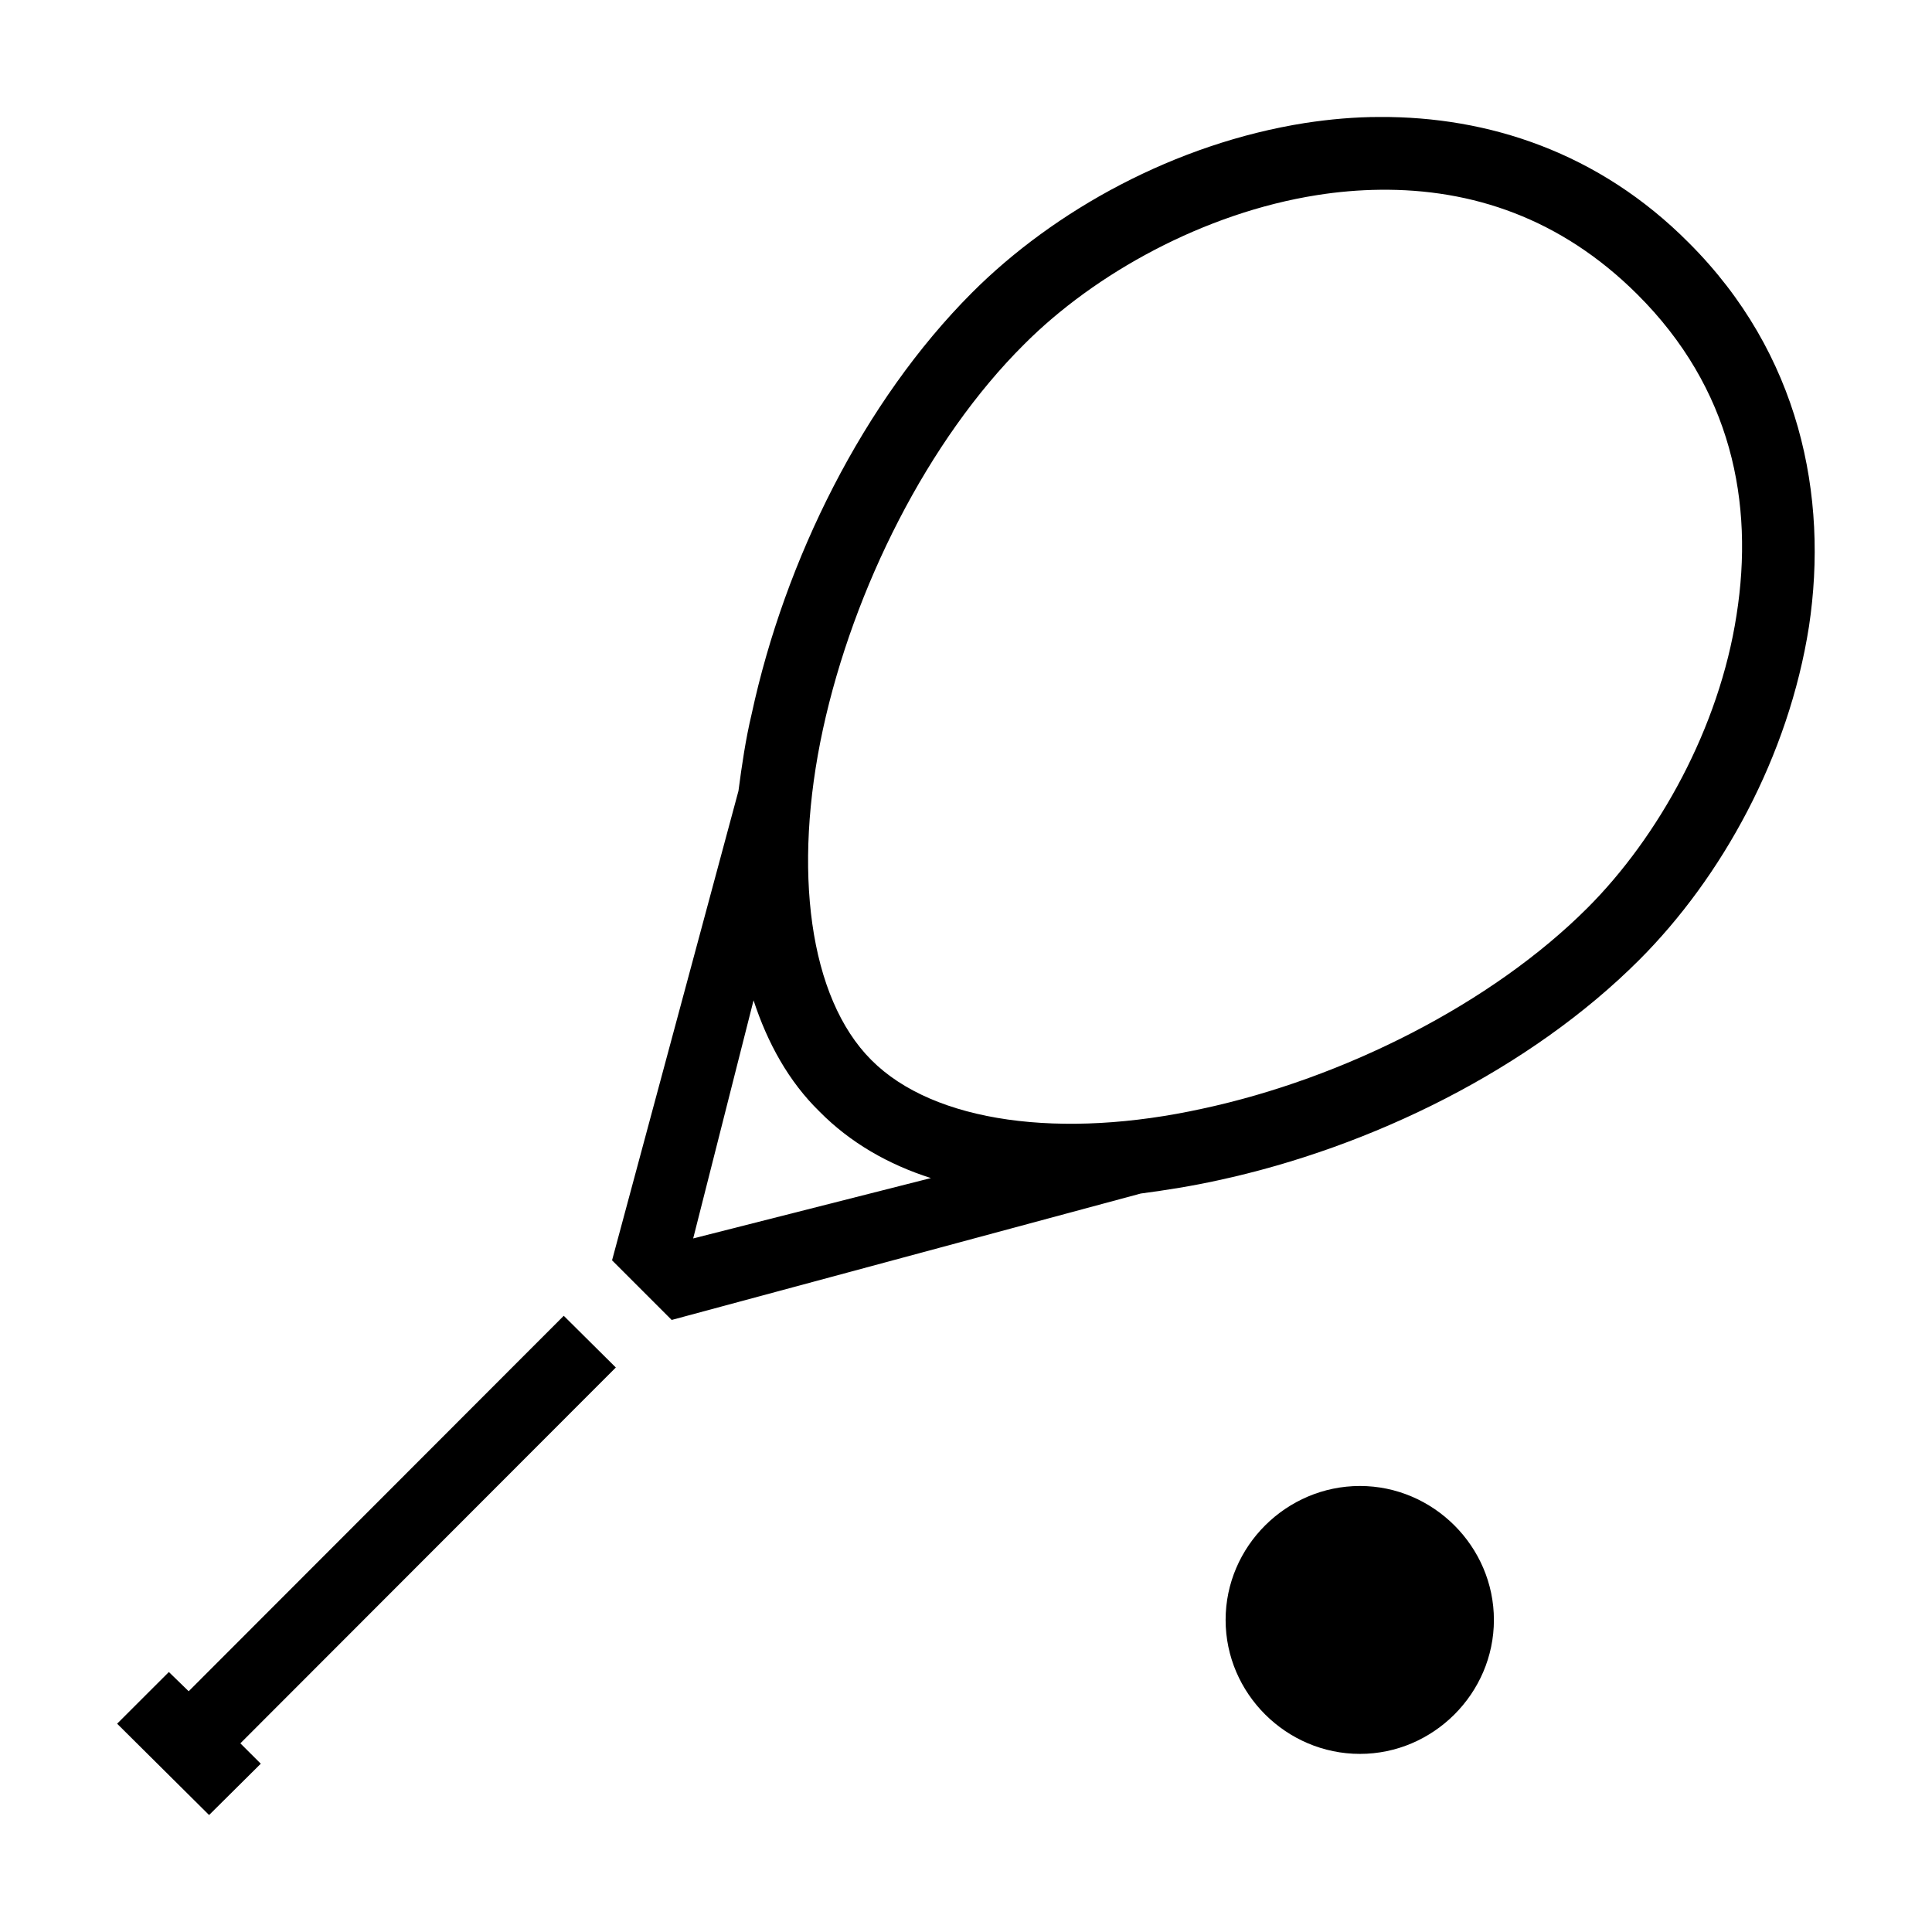
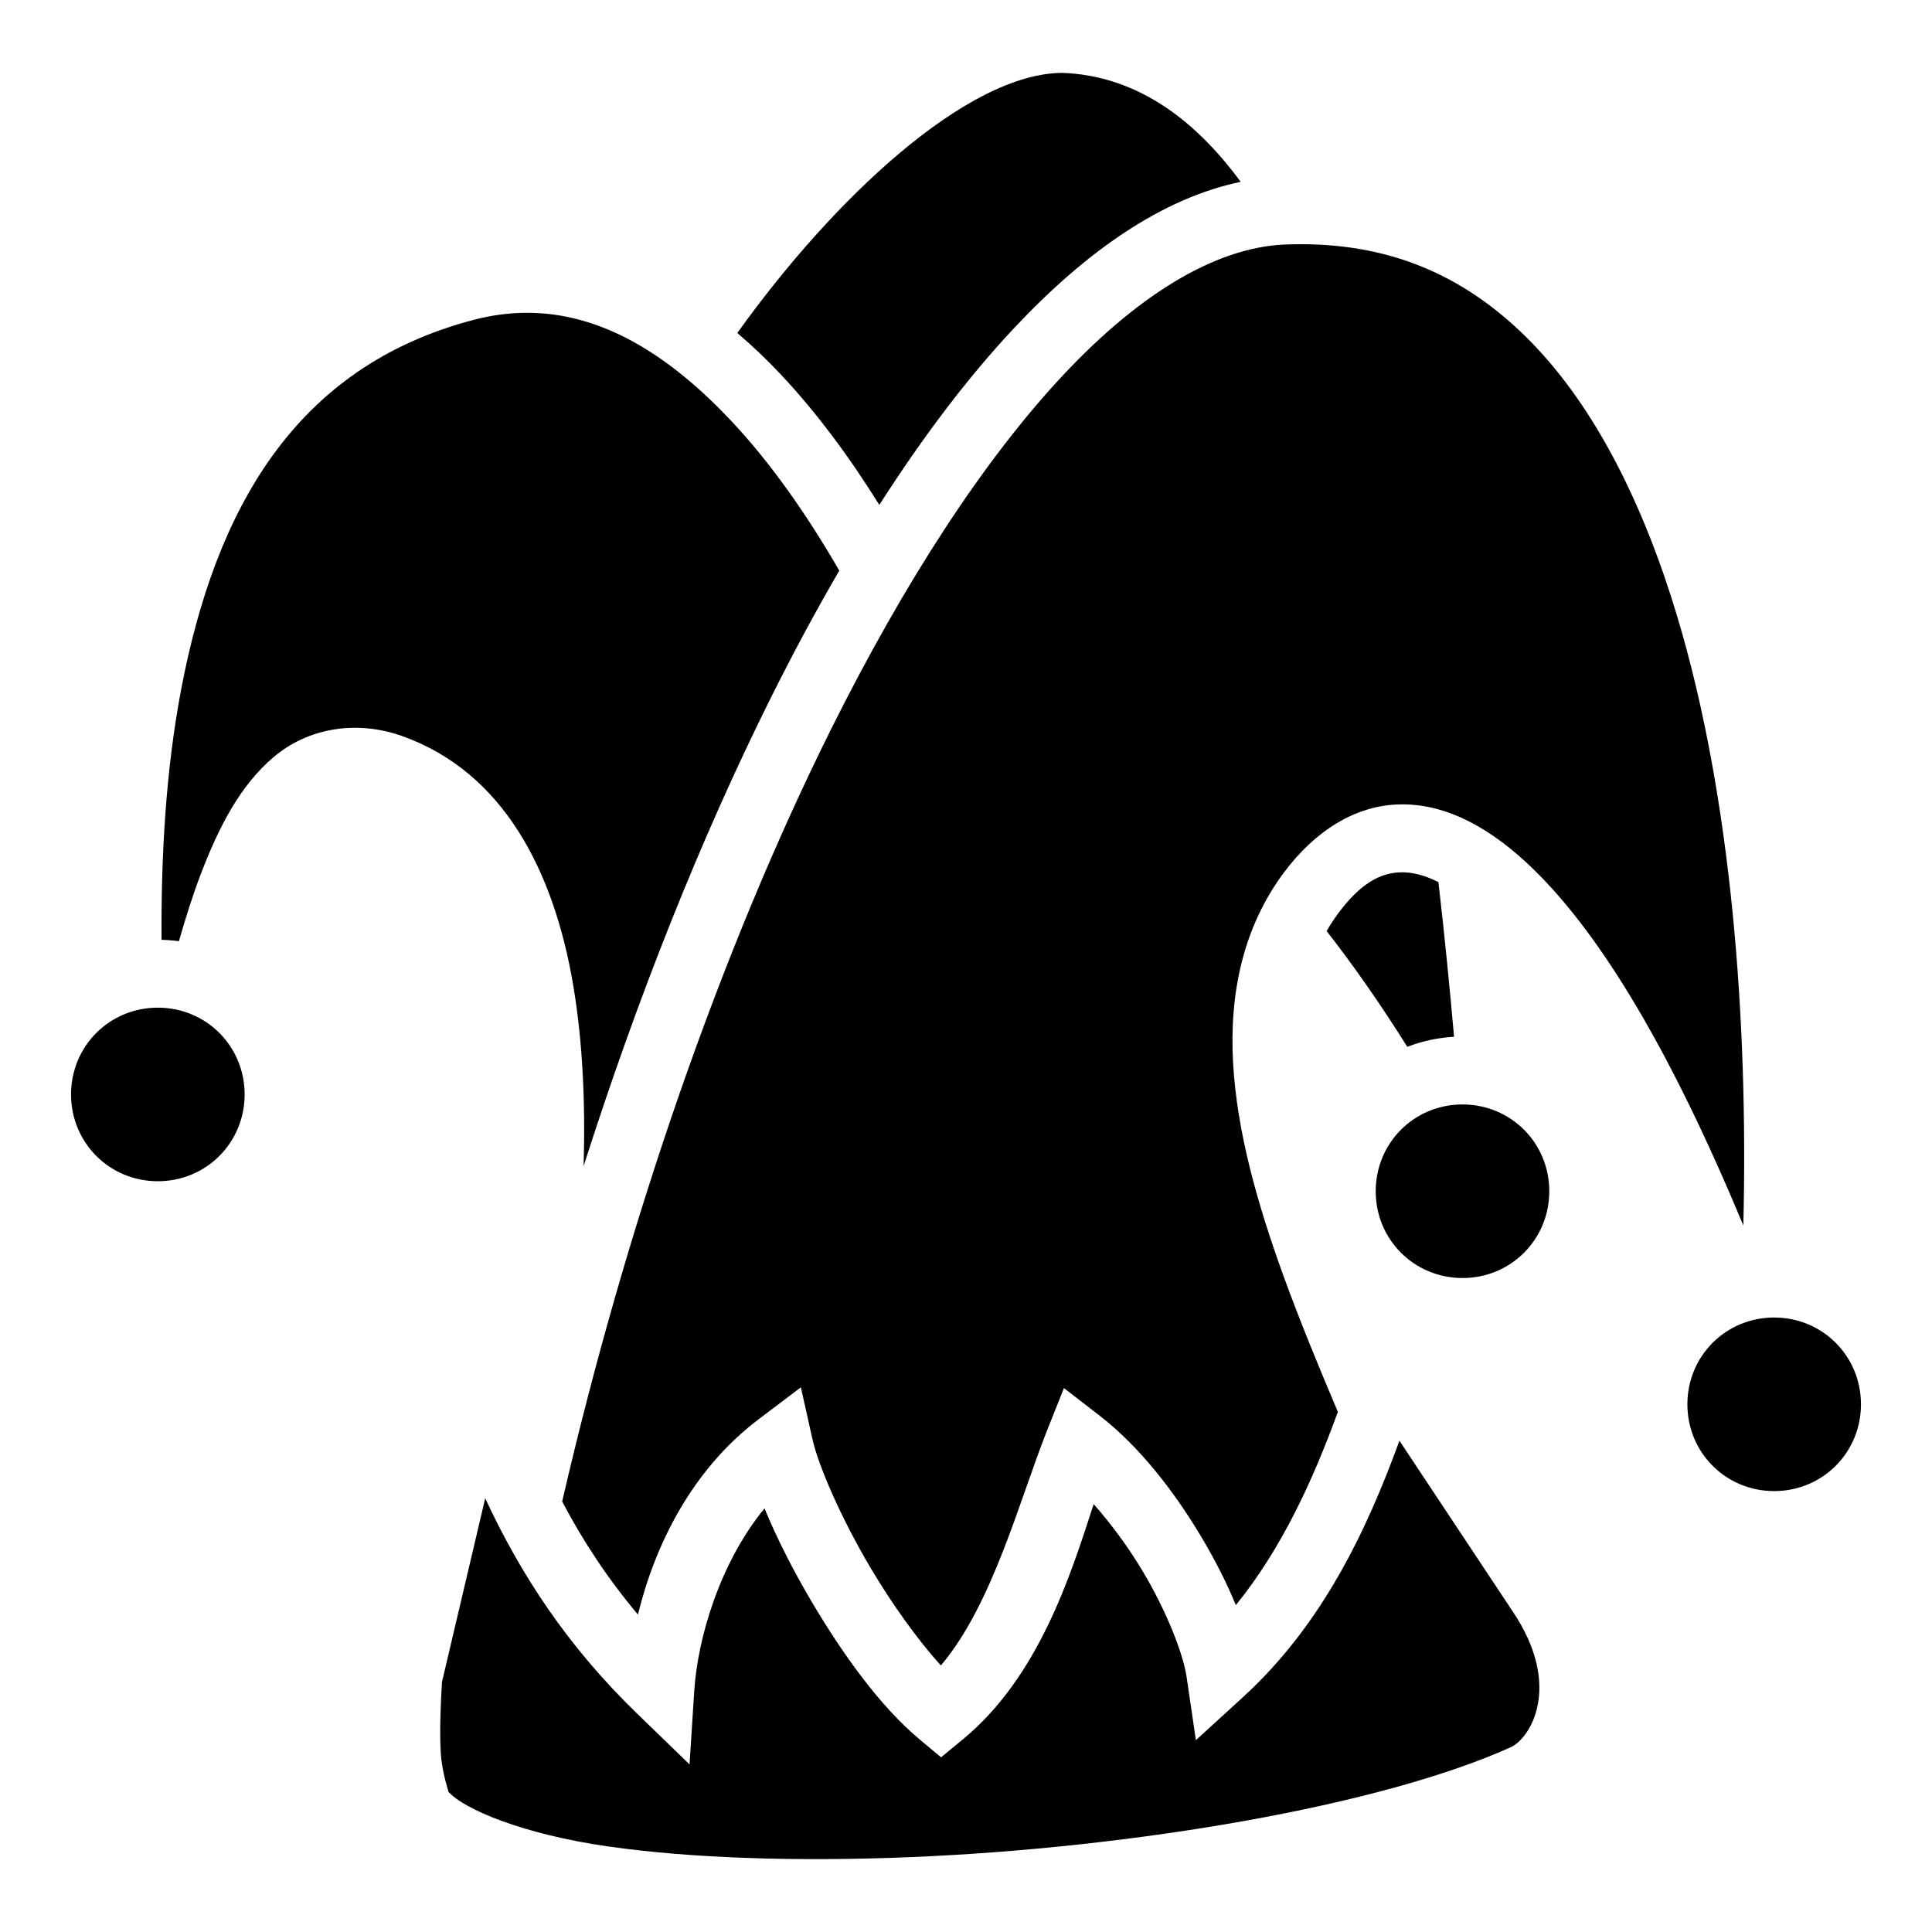
<svg xmlns="http://www.w3.org/2000/svg" viewBox="0 0 512 512" fill="currentColor">
-   <path fill="currentColor" d="M365.6 31c-6.6 0-13.2.6-19.7 1.59c-34.5 5.44-66.5 23.14-88.3 44.96c-28.8 28.85-49.6 70.85-58.4 111.65c-1.6 6.7-2.6 13.6-3.5 20.4L162.2 334l15.8 15.8l124.3-33.5c6.8-.9 13.7-2 20.5-3.5c40.8-8.8 82.8-29.6 111.6-58.4c21.9-21.9 39.6-53.9 45-88.4c5.2-34.5-2.4-72.3-31.9-101.71c-23.8-23.93-53.1-33.44-81.9-33.29m.1 19.29c24.3-.28 47.9 7.49 68.2 27.71c25 24.9 31 55.2 26.3 85c-4.6 29.9-20.7 58.8-39.5 77.6c-25.4 25.4-64.7 45.2-102 53.2c-37.2 8.2-71.2 3.8-87.8-12.9c-16.5-16.5-20.9-50.4-12.8-87.7c8.1-37.2 27.8-76.6 53.3-101.94c18.7-18.78 47.7-34.84 77.6-39.55c5.5-.88 11.2-1.36 16.7-1.42m-166 214.81c3.7 11.3 9.3 21.5 17.5 29.5c8.1 8.2 18.2 14 29.5 17.6l-63 16zm-50.3 83.6L50 448.2l-5.25-5.1l-13.71 13.7L55.41 481l13.7-13.6l-5.41-5.4l99.5-99.6zm211 45.1c-19.5 0-35.6 16-35.6 35.5s16.1 35.5 35.6 35.5c19.4 0 35.5-16 35.5-35.5s-16.1-35.5-35.5-35.5" />
+   <path fill="currentColor" d="M281.49 19.312c-25.16.153-60.41 33.046-86.097 68.937a143 143 0 0 1 11.492 10.948c9.436 10.03 18.148 21.76 26.144 34.612c11.52-18.005 23.463-33.81 35.724-46.87c19.07-20.313 39.165-34.398 60.04-38.75c-12.726-17.32-28.263-28.186-47.304-28.878zm62.834 45.406q-1.244.006-2.506.04l-.062.003l-.063.003c-18.105.263-38.738 12.047-59.816 34.498c-21.08 22.452-42.23 55.034-61.672 94.063c-28.845 57.905-53.972 129.98-71.225 204.586c5.495 10.445 12.004 20.354 20.075 29.96c4.482-18.25 14.135-38.246 32.02-51.773l11.165-8.445l3.05 13.664c1.618 7.257 7.71 21.177 15.42 34.185c5.756 9.713 12.564 19.186 18.634 25.864c13.73-16.182 20.832-43.925 28.193-62.412l4.42-11.097l9.45 7.308c10.392 8.04 19.526 19.733 26.765 31.813c3.71 6.193 6.887 12.395 9.336 18.402c12.077-14.887 20.38-32.92 27.04-51.215c-5.102-12.048-10.1-24.147-14.43-36.09c-6.996-19.307-12.32-38.26-13.337-56.4c-1.015-18.14 2.522-35.792 13.533-50.525c7.97-10.666 18.658-17.79 30.794-17.98c12.137-.187 23.963 6.146 35.348 17.265c18.01 17.59 36.405 48.284 55.545 94.338c1.338-54.69-3.184-113.508-17.436-161.142c-8.99-30.052-21.805-55.49-38.615-72.785c-16.285-16.753-35.92-26.245-61.626-26.125zm-205.11 18.18c-4.463.04-8.997.646-13.614 1.85c-47.61 12.428-68.494 50.477-77.536 97.667c-4.09 21.355-5.4 44.255-5.253 66.65q2.336.055 4.602.368c1.754-6.153 3.62-12.048 5.688-17.498c4.876-12.862 10.612-23.867 19.453-31.336c8.84-7.47 21.574-9.996 34.144-5.492c26.76 9.59 40.14 35.794 45.24 66.176c2.492 14.844 3.214 31.024 2.723 47.744c14.29-44.75 31.076-86.877 49.434-123.73c5.95-11.945 12.066-23.322 18.32-34.076c-8.792-15.234-18.415-28.824-28.64-39.692c-15.944-16.95-32.47-27.154-50.124-28.486q-2.206-.166-4.437-.146zm232.173 148.27c-5.544.085-10.803 2.923-16.655 10.753a49 49 0 0 0-3.164 4.817c7.204 9.21 14.374 19.512 21.377 30.682a40.5 40.5 0 0 1 12.393-2.665c-1.107-12.588-2.46-26.452-4.14-40.98c-3.758-1.902-7.04-2.65-9.81-2.608zm-329.56 35.87c-12.81 0-23 10.19-23 23s10.19 23 23 23c12.808 0 23-10.19 23-23s-10.192-23-23-23m345.75 25.652c-12.808 0-23 10.19-23 23s10.192 23 23 23c12.81 0 23-10.19 23-23s-10.19-23-23-23m82.597 56.465c-12.81 0-23 10.19-23 23s10.19 23 23 23s23-10.19 23-23s-10.19-23-23-23m-99.31 32.643c-8.713 23.945-20.526 48.82-41.428 67.93l-12.512 11.437l-2.465-16.77c-.916-6.226-5.35-17.525-11.728-28.167c-3.786-6.32-8.287-12.394-12.898-17.62c-6.213 19.202-14.643 45.832-34.68 62.348l-5.763 4.75l-5.73-4.787c-10.268-8.58-20.073-22.133-28.435-36.24c-5.068-8.55-9.358-17.036-12.623-24.948c-11.832 14.45-17.72 34.36-18.62 48.398l-1.246 19.457l-14-13.568c-18.337-17.774-30.744-36.71-40.152-56.956l-11.453 48.67c-.337 5.734-.657 12.613-.34 18.48c.332 6.097 2.332 10.952 1.98 10.55c4.148 4.767 20.086 11.37 42.304 14.553c22.218 3.185 50.507 4.065 80.176 2.844c59.338-2.44 124.766-13.612 159.164-29.15c4.968-2.245 13.87-15.99.5-35.91l-.014-.02z" />
</svg>
